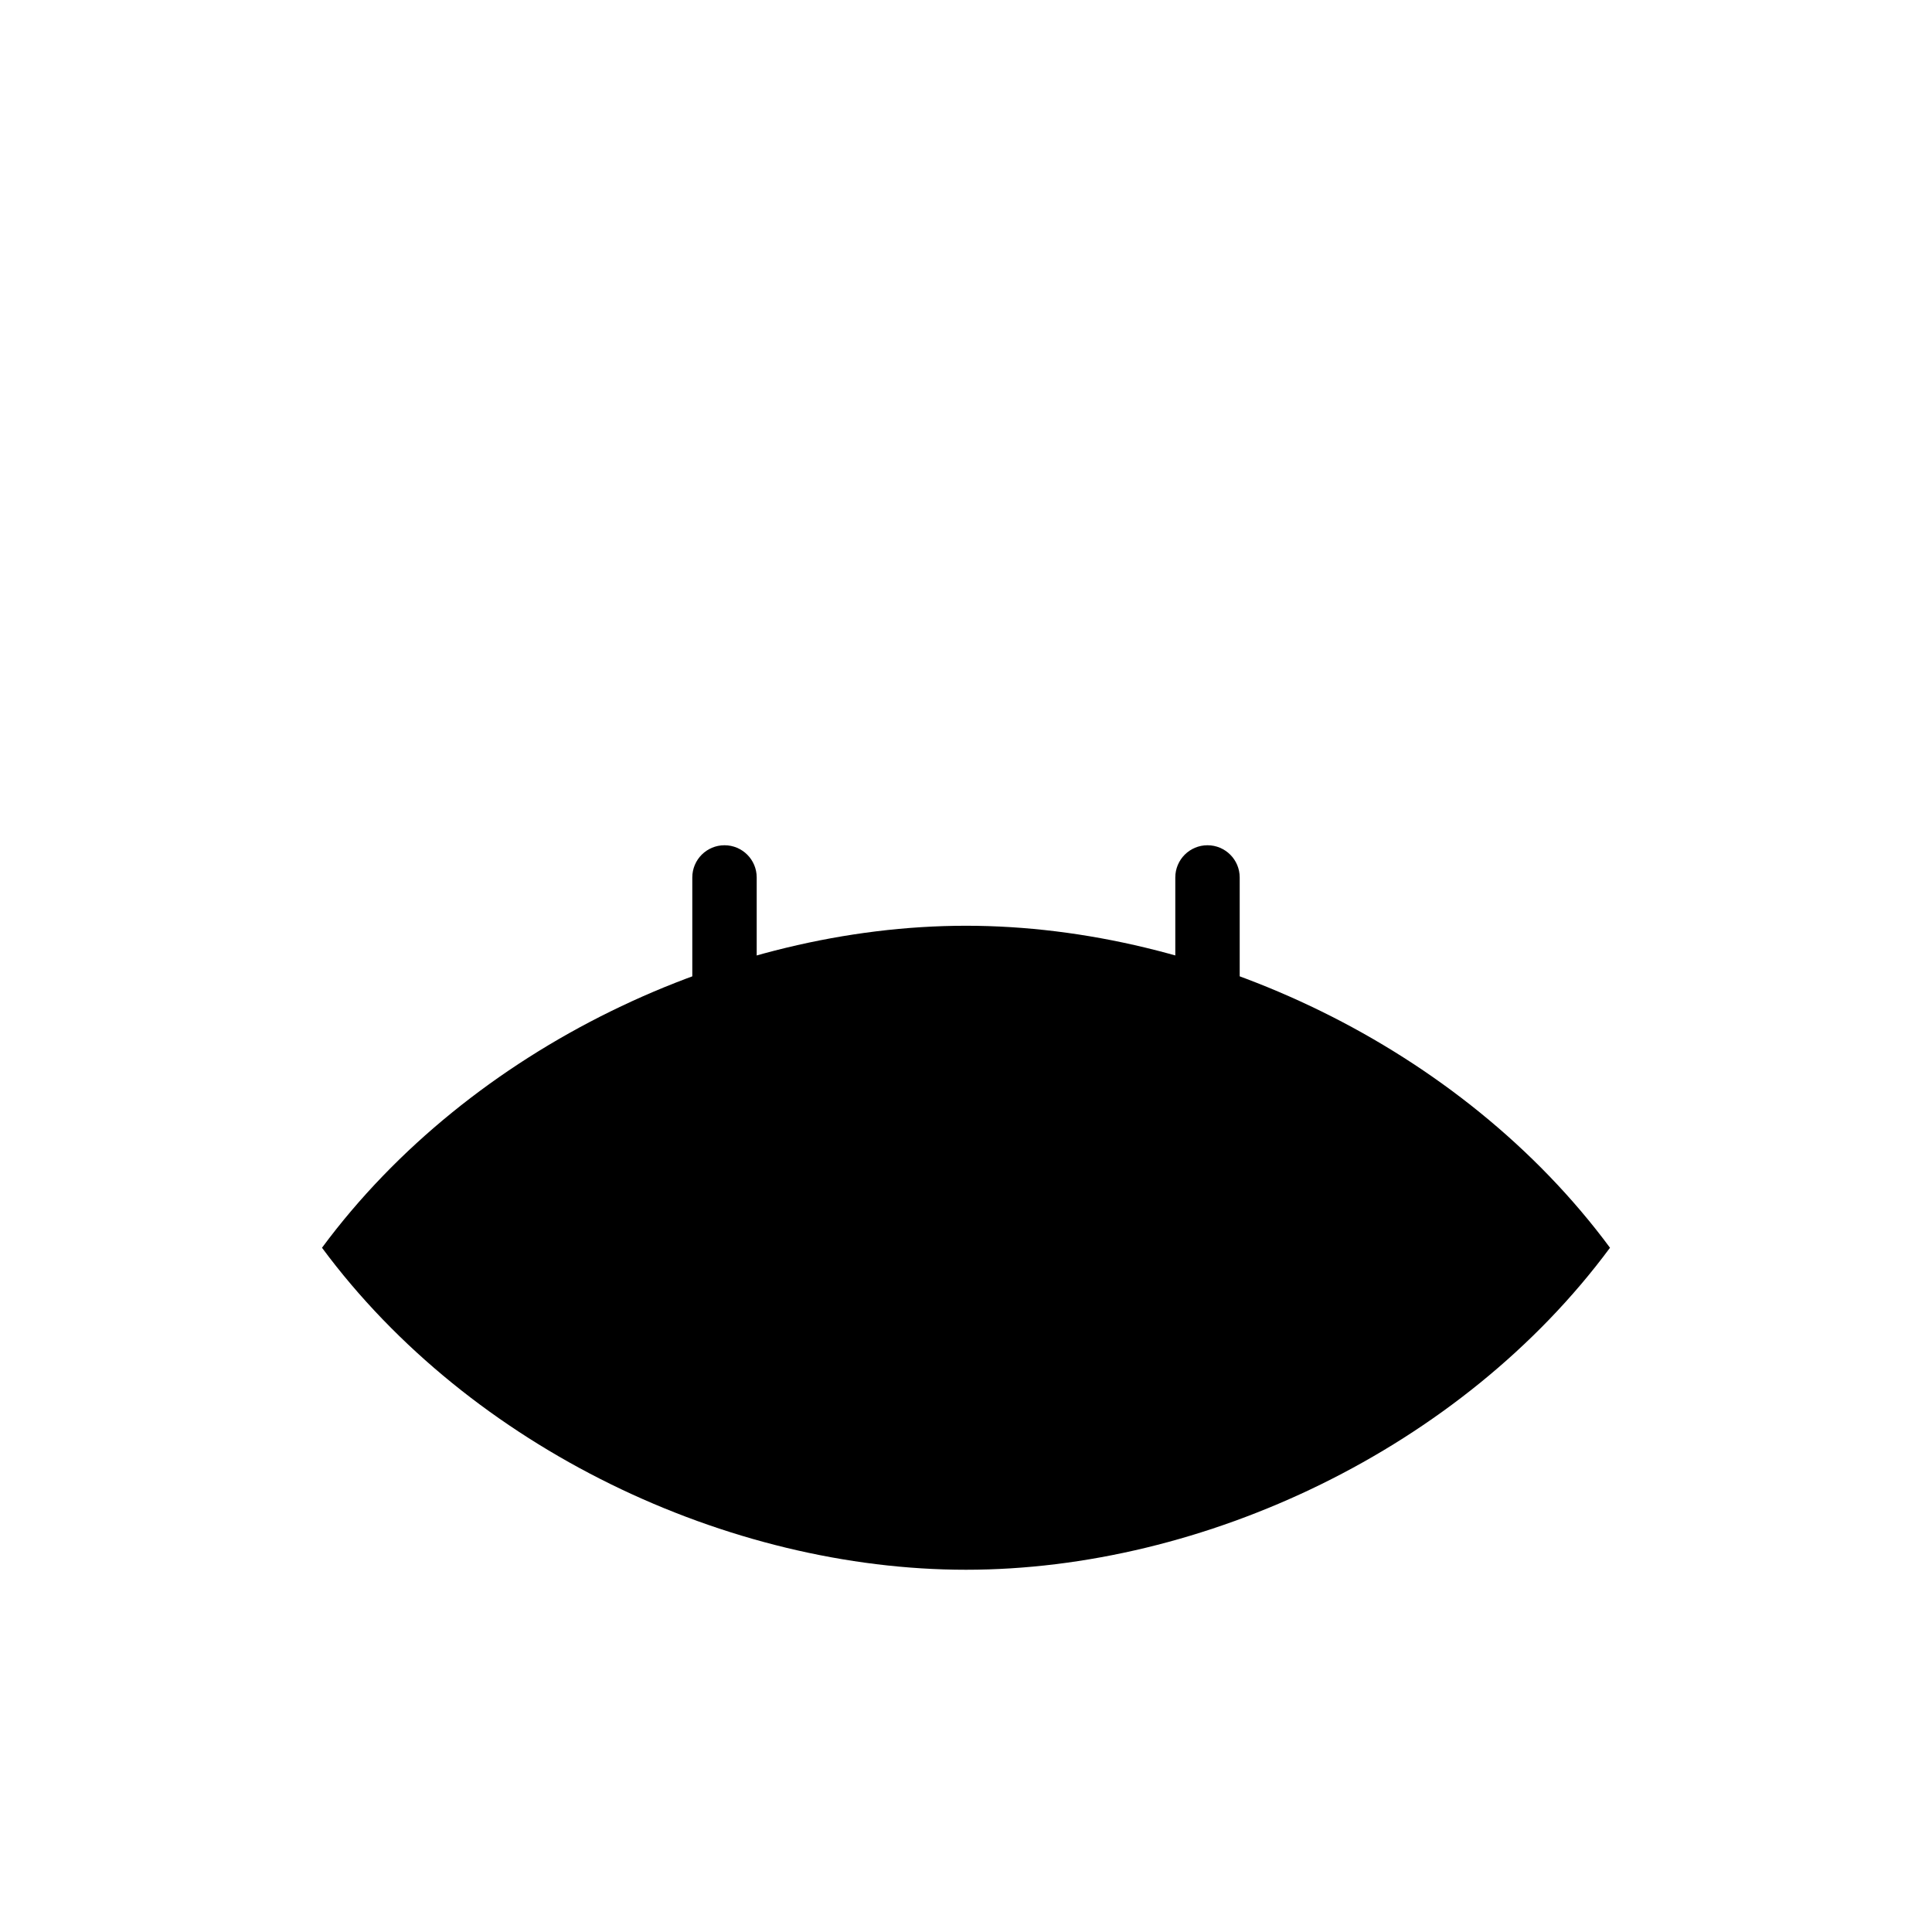
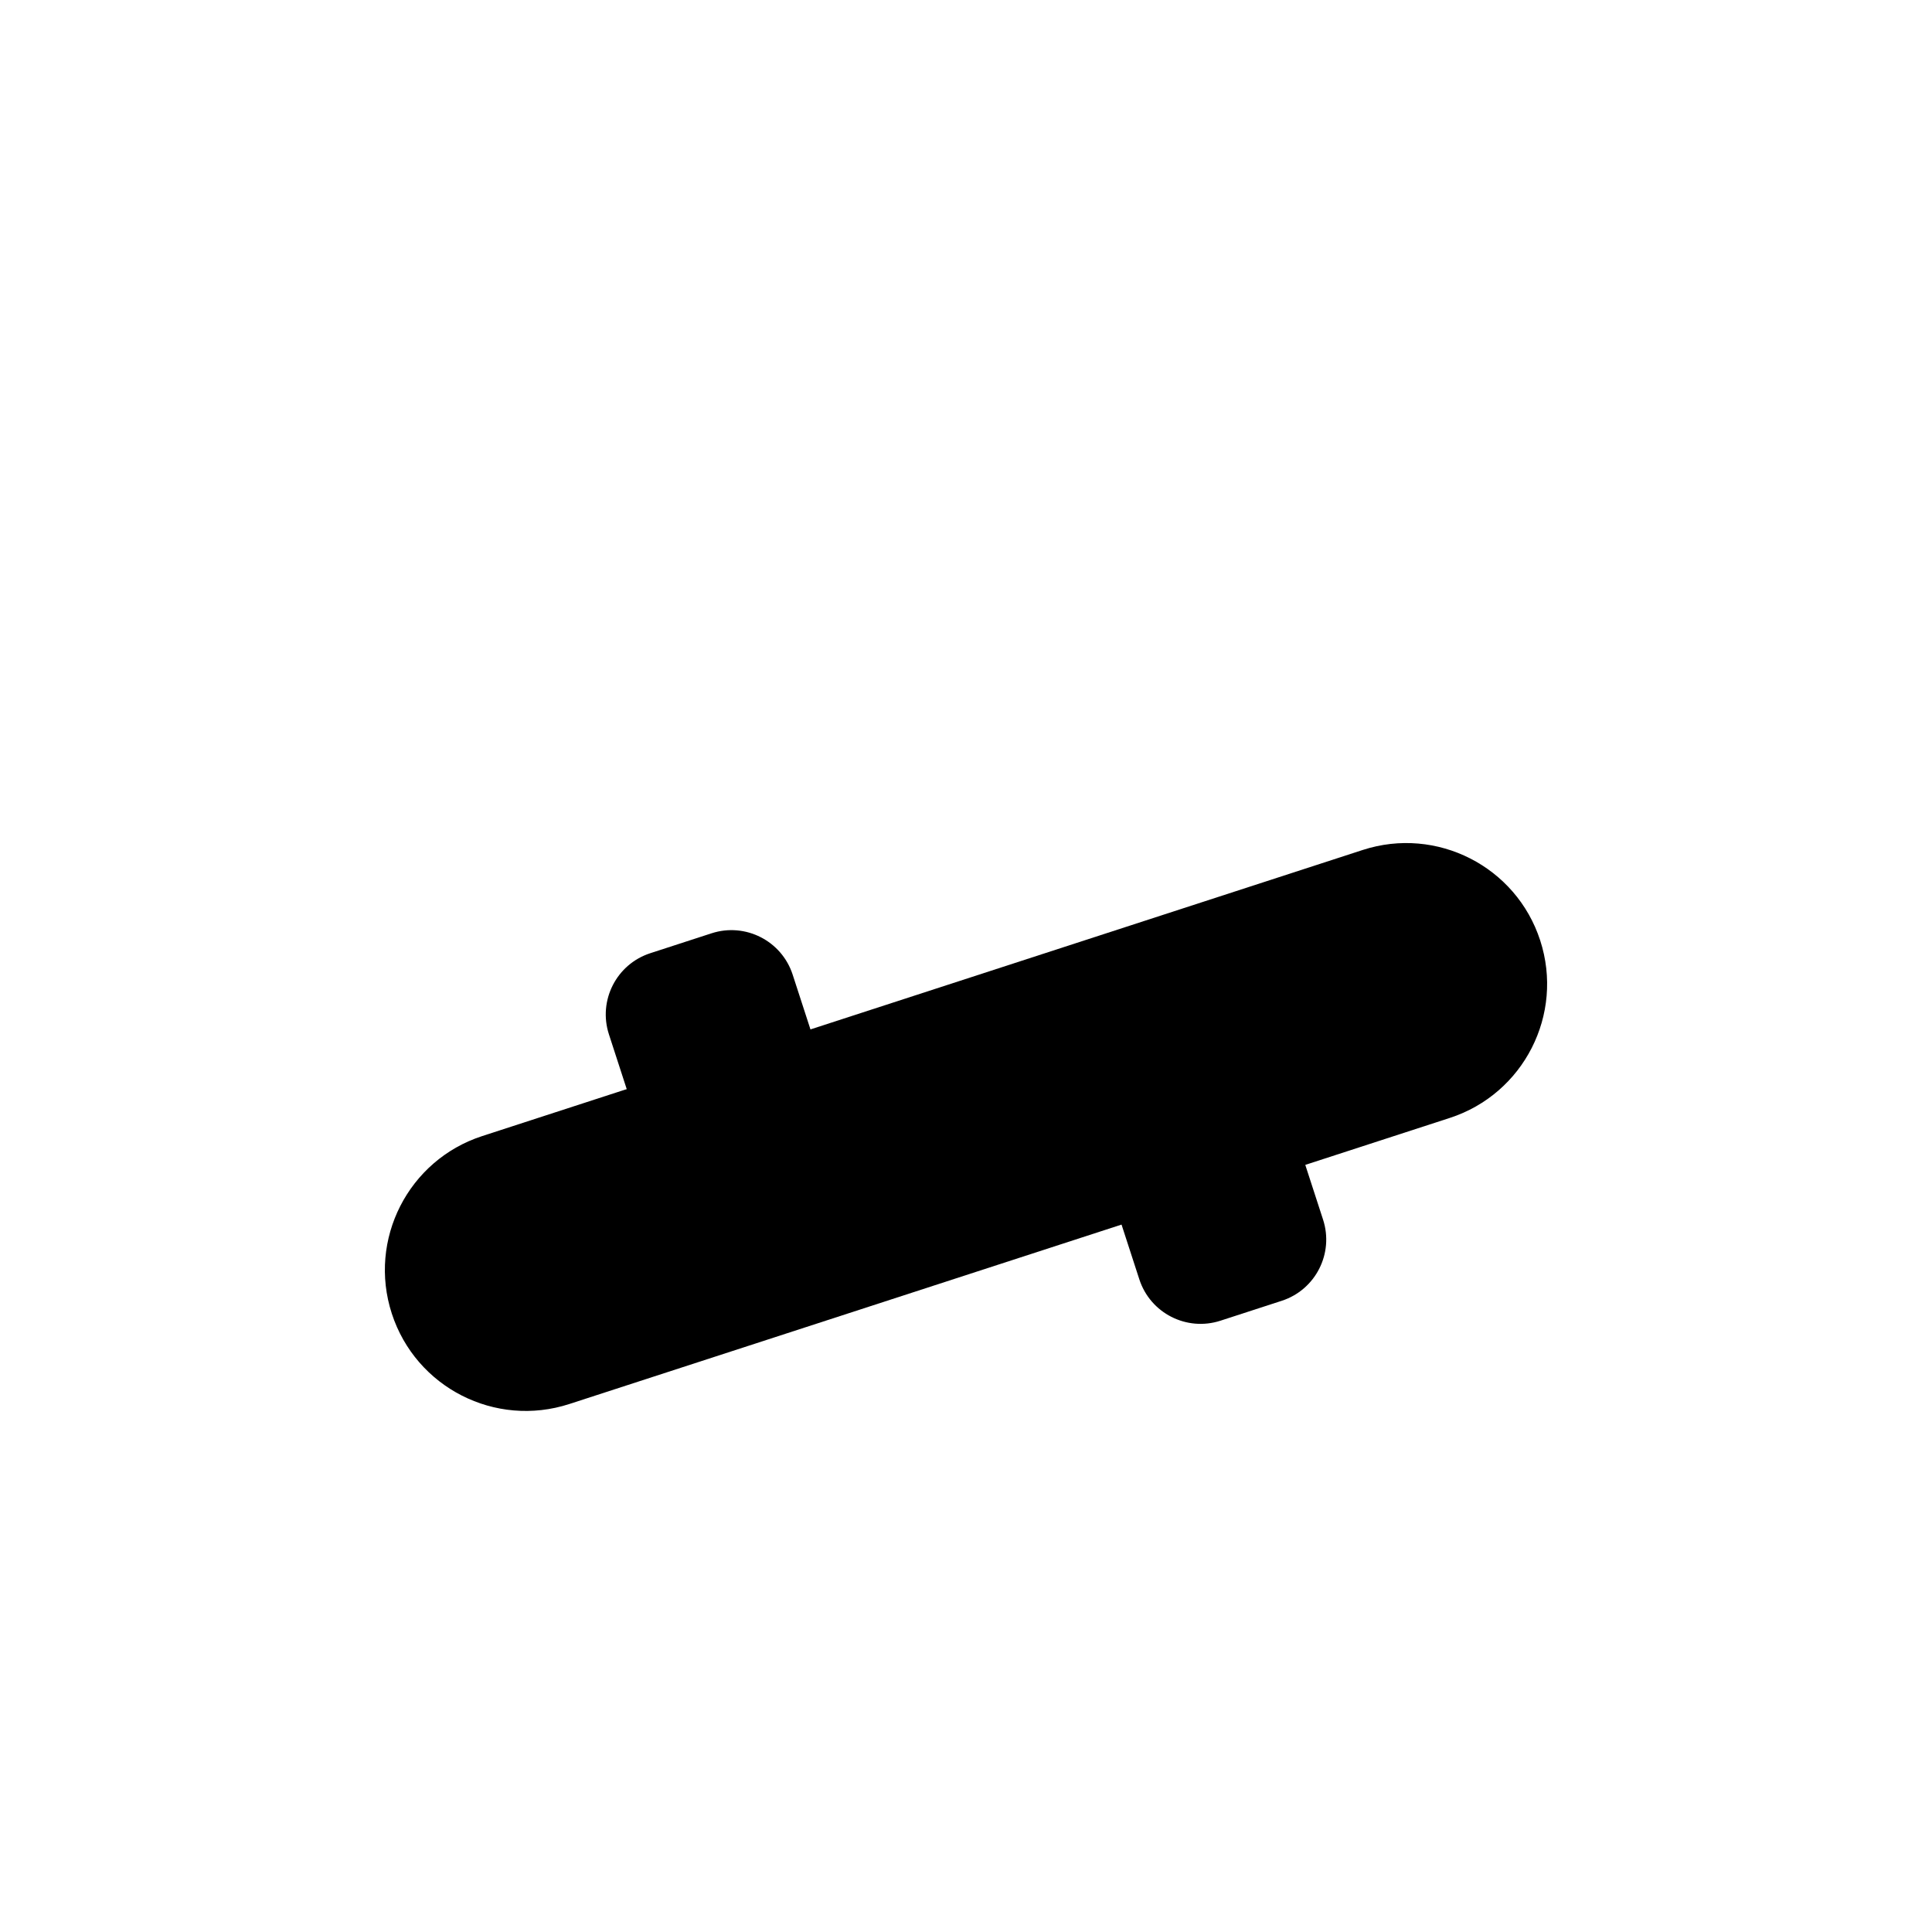
<svg xmlns="http://www.w3.org/2000/svg" viewBox="0 0 24 24" fill="none">
-   <path d="M4 15.5c1.85-2.5 5.05-4 8-4s6.15 1.5 8 4c-1.85 2.5-5.05 4-8 4s-6.15-1.5-8-4Z" fill="currentColor" />
-   <rect x="7.75" y="13.4" width="2.5" height="3.8" fill="currentColor" rx=".9" />
-   <rect x="13.75" y="13.4" width="2.5" height="3.8" fill="currentColor" rx=".9" />
-   <rect x="8.6" y="10.5" width=".8" height="2.3" fill="currentColor" rx=".4" />
-   <rect x="14.6" y="10.5" width=".8" height="2.3" fill="currentColor" rx=".4" />
+   <rect x="4.5" y="12.25" width="15" height="3.5" fill="currentColor" rx="1.75" transform="rotate(-18 12 14)" />
+   <rect x="8" y="11.6" width="2.4" height="4.8" fill="currentColor" rx=".8" transform="rotate(-18 9.2 14)" />
+   <rect x="13.6" y="11.6" width="2.4" height="4.8" fill="currentColor" rx=".8" transform="rotate(-18 14.8 14)" />
+   <rect x="8.7" y="12.5" width="1.3" height=".9" fill="currentColor" rx=".45" transform="rotate(-18 9.35 12.95)" />
+   <rect x="14.3" y="12.5" width="1.3" height=".9" fill="currentColor" rx=".45" transform="rotate(-18 14.95 12.95)" />
</svg>
